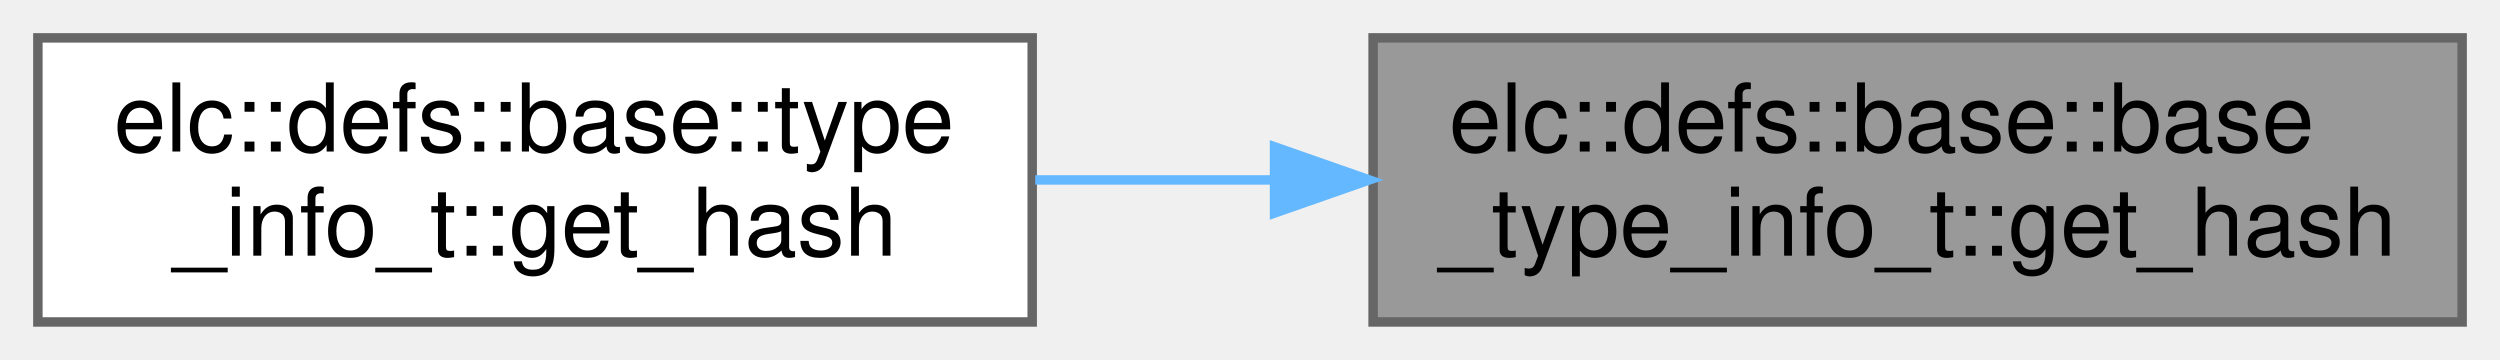
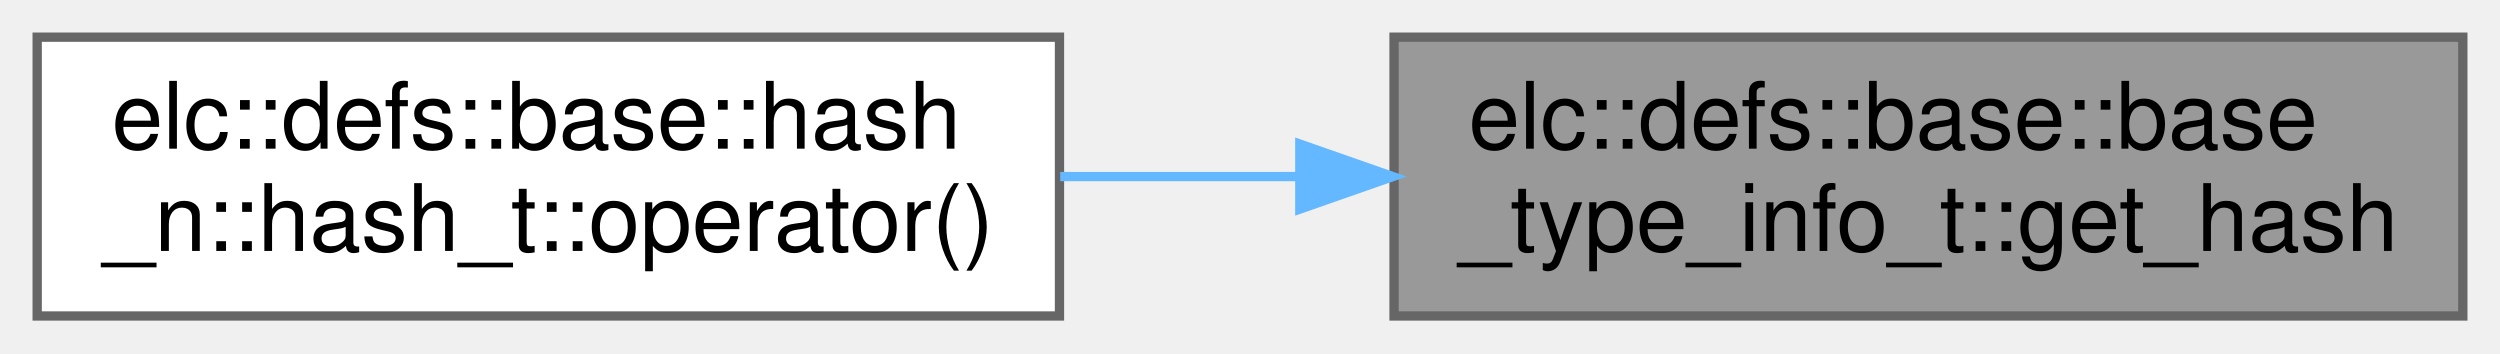
- <svg xmlns="http://www.w3.org/2000/svg" xmlns:xlink="http://www.w3.org/1999/xlink" width="264pt" height="38pt" viewBox="0.00 0.00 264.00 38.00">
+ <svg xmlns="http://www.w3.org/2000/svg" xmlns:xlink="http://www.w3.org/1999/xlink" width="269pt" height="38pt" viewBox="0.00 0.00 269.00 38.00">
  <g id="graph0" class="graph" transform="scale(1 1) rotate(0) translate(4 34)">
    <g id="node1" class="node">
      <g id="a_node1">
        <a xlink:title=" ">
-           <polygon fill="#999999" stroke="#666666" points="256,-30 141,-30 141,0 256,0 256,-30" />
-           <text text-anchor="start" x="149" y="-18" font-family="Helvetica,sans-Serif" font-size="10.00">elc::defs::base::base</text>
-           <text text-anchor="middle" x="198.5" y="-7" font-family="Helvetica,sans-Serif" font-size="10.00">_type_info_t::get_hash</text>
+           <polygon fill="#999999" stroke="#666666" points="261,-30 146,-30 146,0 261,0 261,-30" />
+           <text text-anchor="start" x="154" y="-18" font-family="Helvetica,sans-Serif" font-size="10.00">elc::defs::base::base</text>
+           <text text-anchor="middle" x="203.5" y="-7" font-family="Helvetica,sans-Serif" font-size="10.00">_type_info_t::get_hash</text>
        </a>
      </g>
    </g>
    <g id="node2" class="node">
      <g id="a_node2">
-         <a xlink:href="structelc_1_1defs_1_1base_1_1type__info__t.html#a7f1411f1d8a3d8a5b3d3fea35645f12b" target="_top" xlink:title=" ">
-           <polygon fill="white" stroke="#666666" points="105,-30 0,-30 0,0 105,0 105,-30" />
-           <text text-anchor="start" x="8" y="-18" font-family="Helvetica,sans-Serif" font-size="10.00">elc::defs::base::type</text>
-           <text text-anchor="middle" x="52.5" y="-7" font-family="Helvetica,sans-Serif" font-size="10.00">_info_t::get_hash</text>
+         <a xlink:href="structelc_1_1defs_1_1base_1_1hash__n_1_1hash__t.html#aef4bbc61285adf70cc25d1a4326094af" target="_top" xlink:title="Computes the hash value of a base_type_info_t object.">
+           <polygon fill="white" stroke="#666666" points="110,-30 0,-30 0,0 110,0 110,-30" />
+           <text text-anchor="start" x="8" y="-18" font-family="Helvetica,sans-Serif" font-size="10.00">elc::defs::base::hash</text>
+           <text text-anchor="middle" x="55" y="-7" font-family="Helvetica,sans-Serif" font-size="10.00">_n::hash_t::operator()</text>
        </a>
      </g>
    </g>
    <g id="edge1" class="edge">
-       <path fill="none" stroke="#63b8ff" d="M130.39,-15C121.97,-15 113.46,-15 105.32,-15" />
-       <polygon fill="#63b8ff" stroke="#63b8ff" points="130.59,-18.5 140.59,-15 130.59,-11.5 130.59,-18.5" />
+       <path fill="none" stroke="#63b8ff" d="M135.83,-15C127.21,-15 118.47,-15 110.08,-15" />
+       <polygon fill="#63b8ff" stroke="#63b8ff" points="135.86,-18.5 145.86,-15 135.86,-11.5 135.86,-18.5" />
    </g>
  </g>
</svg>
